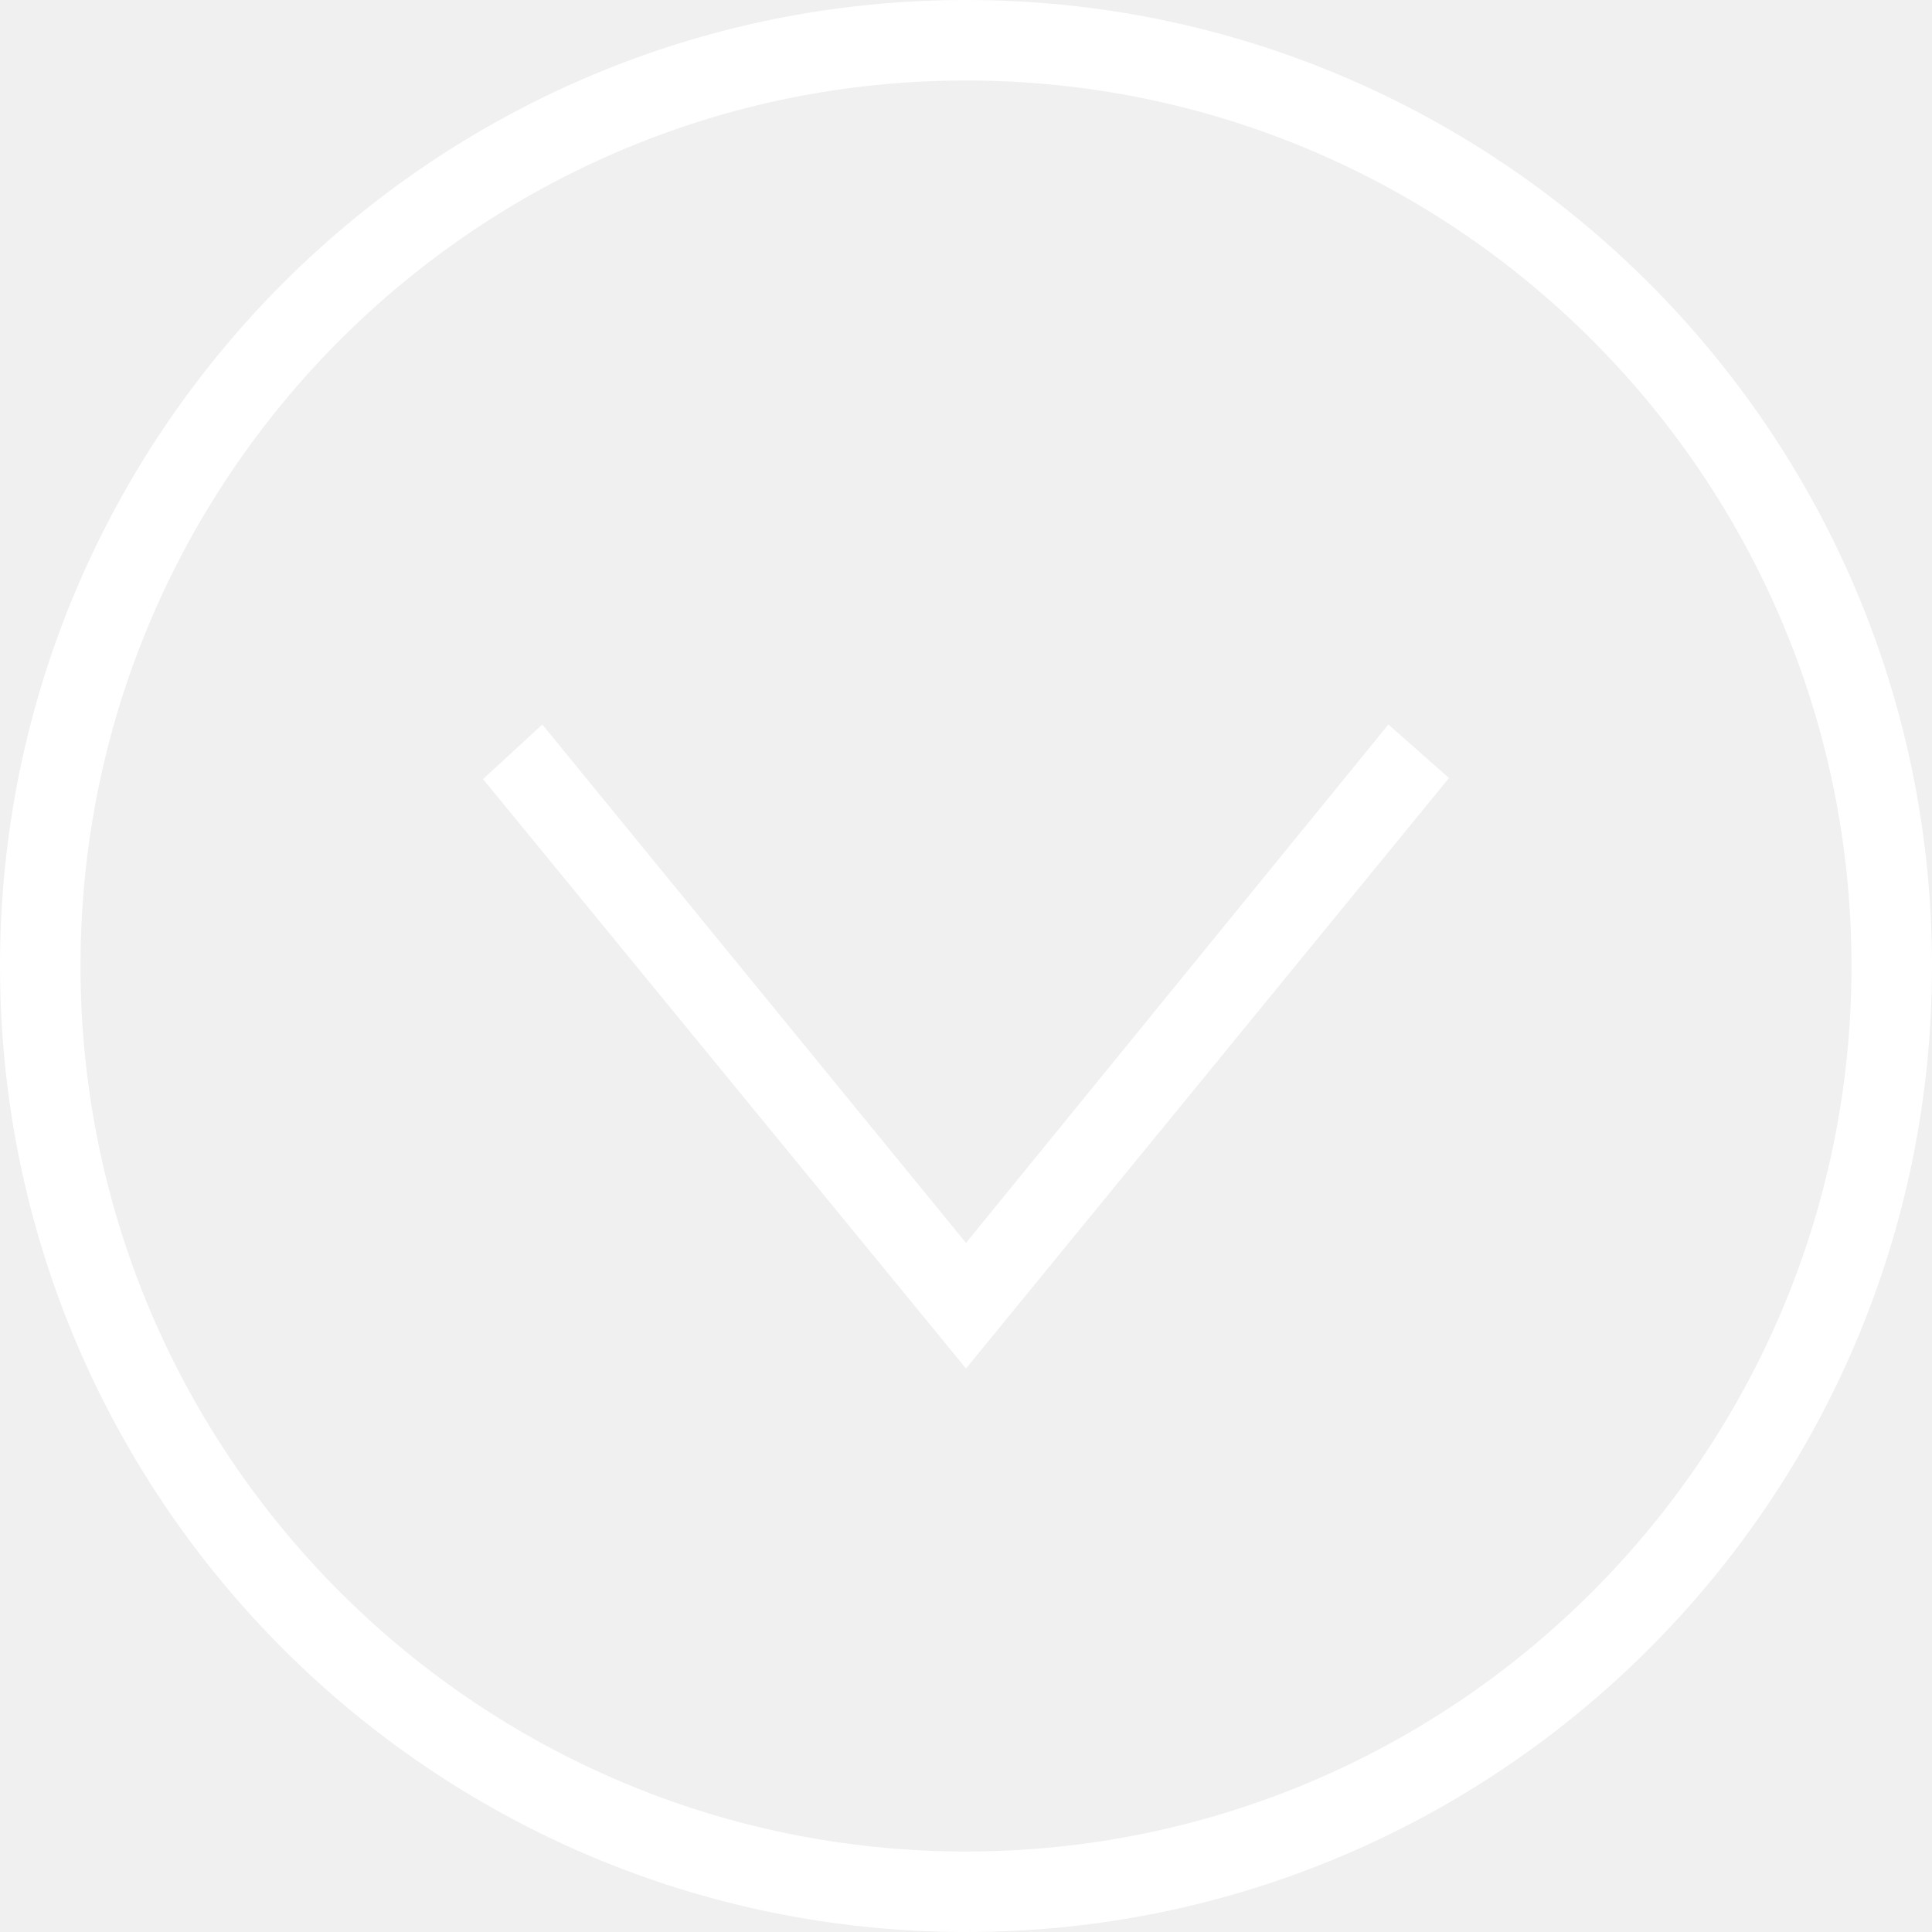
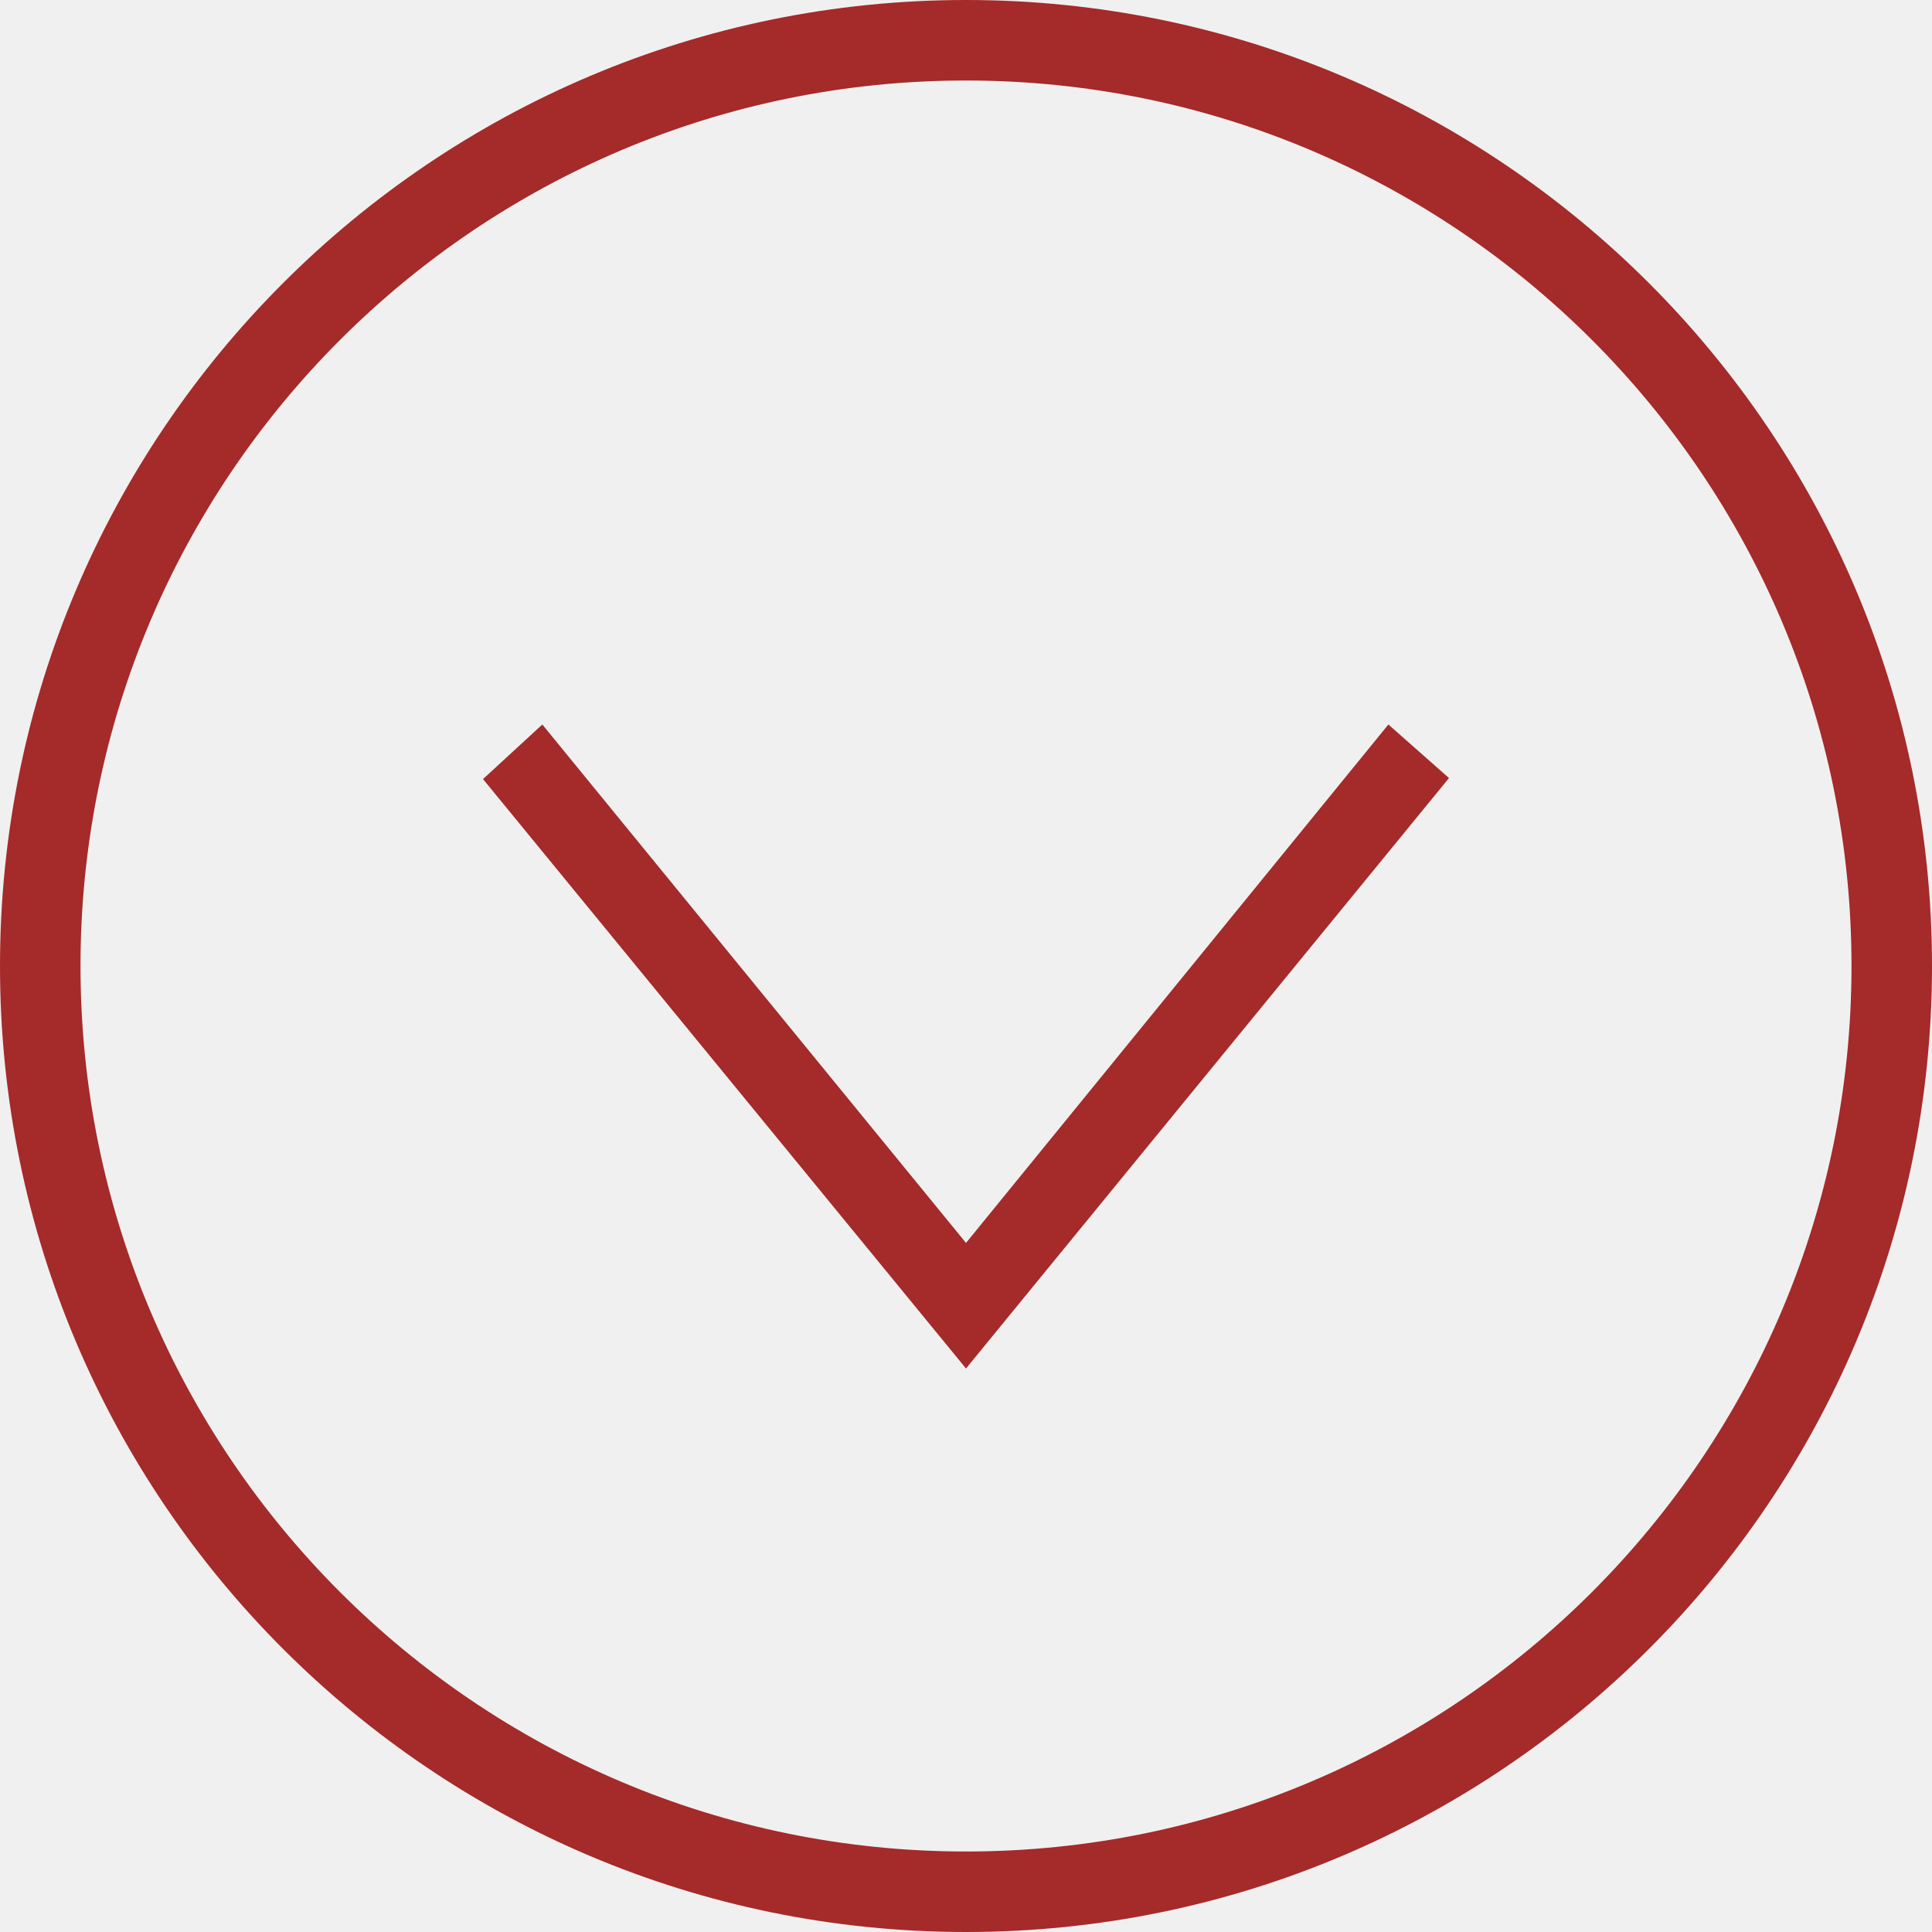
- <svg xmlns="http://www.w3.org/2000/svg" width="24" height="24" fill="white" fill-rule="evenodd" clip-rule="evenodd">
+ <svg xmlns="http://www.w3.org/2000/svg" width="24" height="24" fill="brown" fill-rule="evenodd" clip-rule="evenodd">
  <path d="M12 0c6.623 0 12 5.377 12 12s-5.377 12-12 12-12-5.377-12-12 5.377-12 12-12zm0 1c6.071 0 11 4.929 11 11s-4.929 11-11 11-11-4.929-11-11 4.929-11 11-11zm5.247 8l-5.247 6.44-5.263-6.44-.737.678 6 7.322 6-7.335-.753-.665z" />
</svg>
